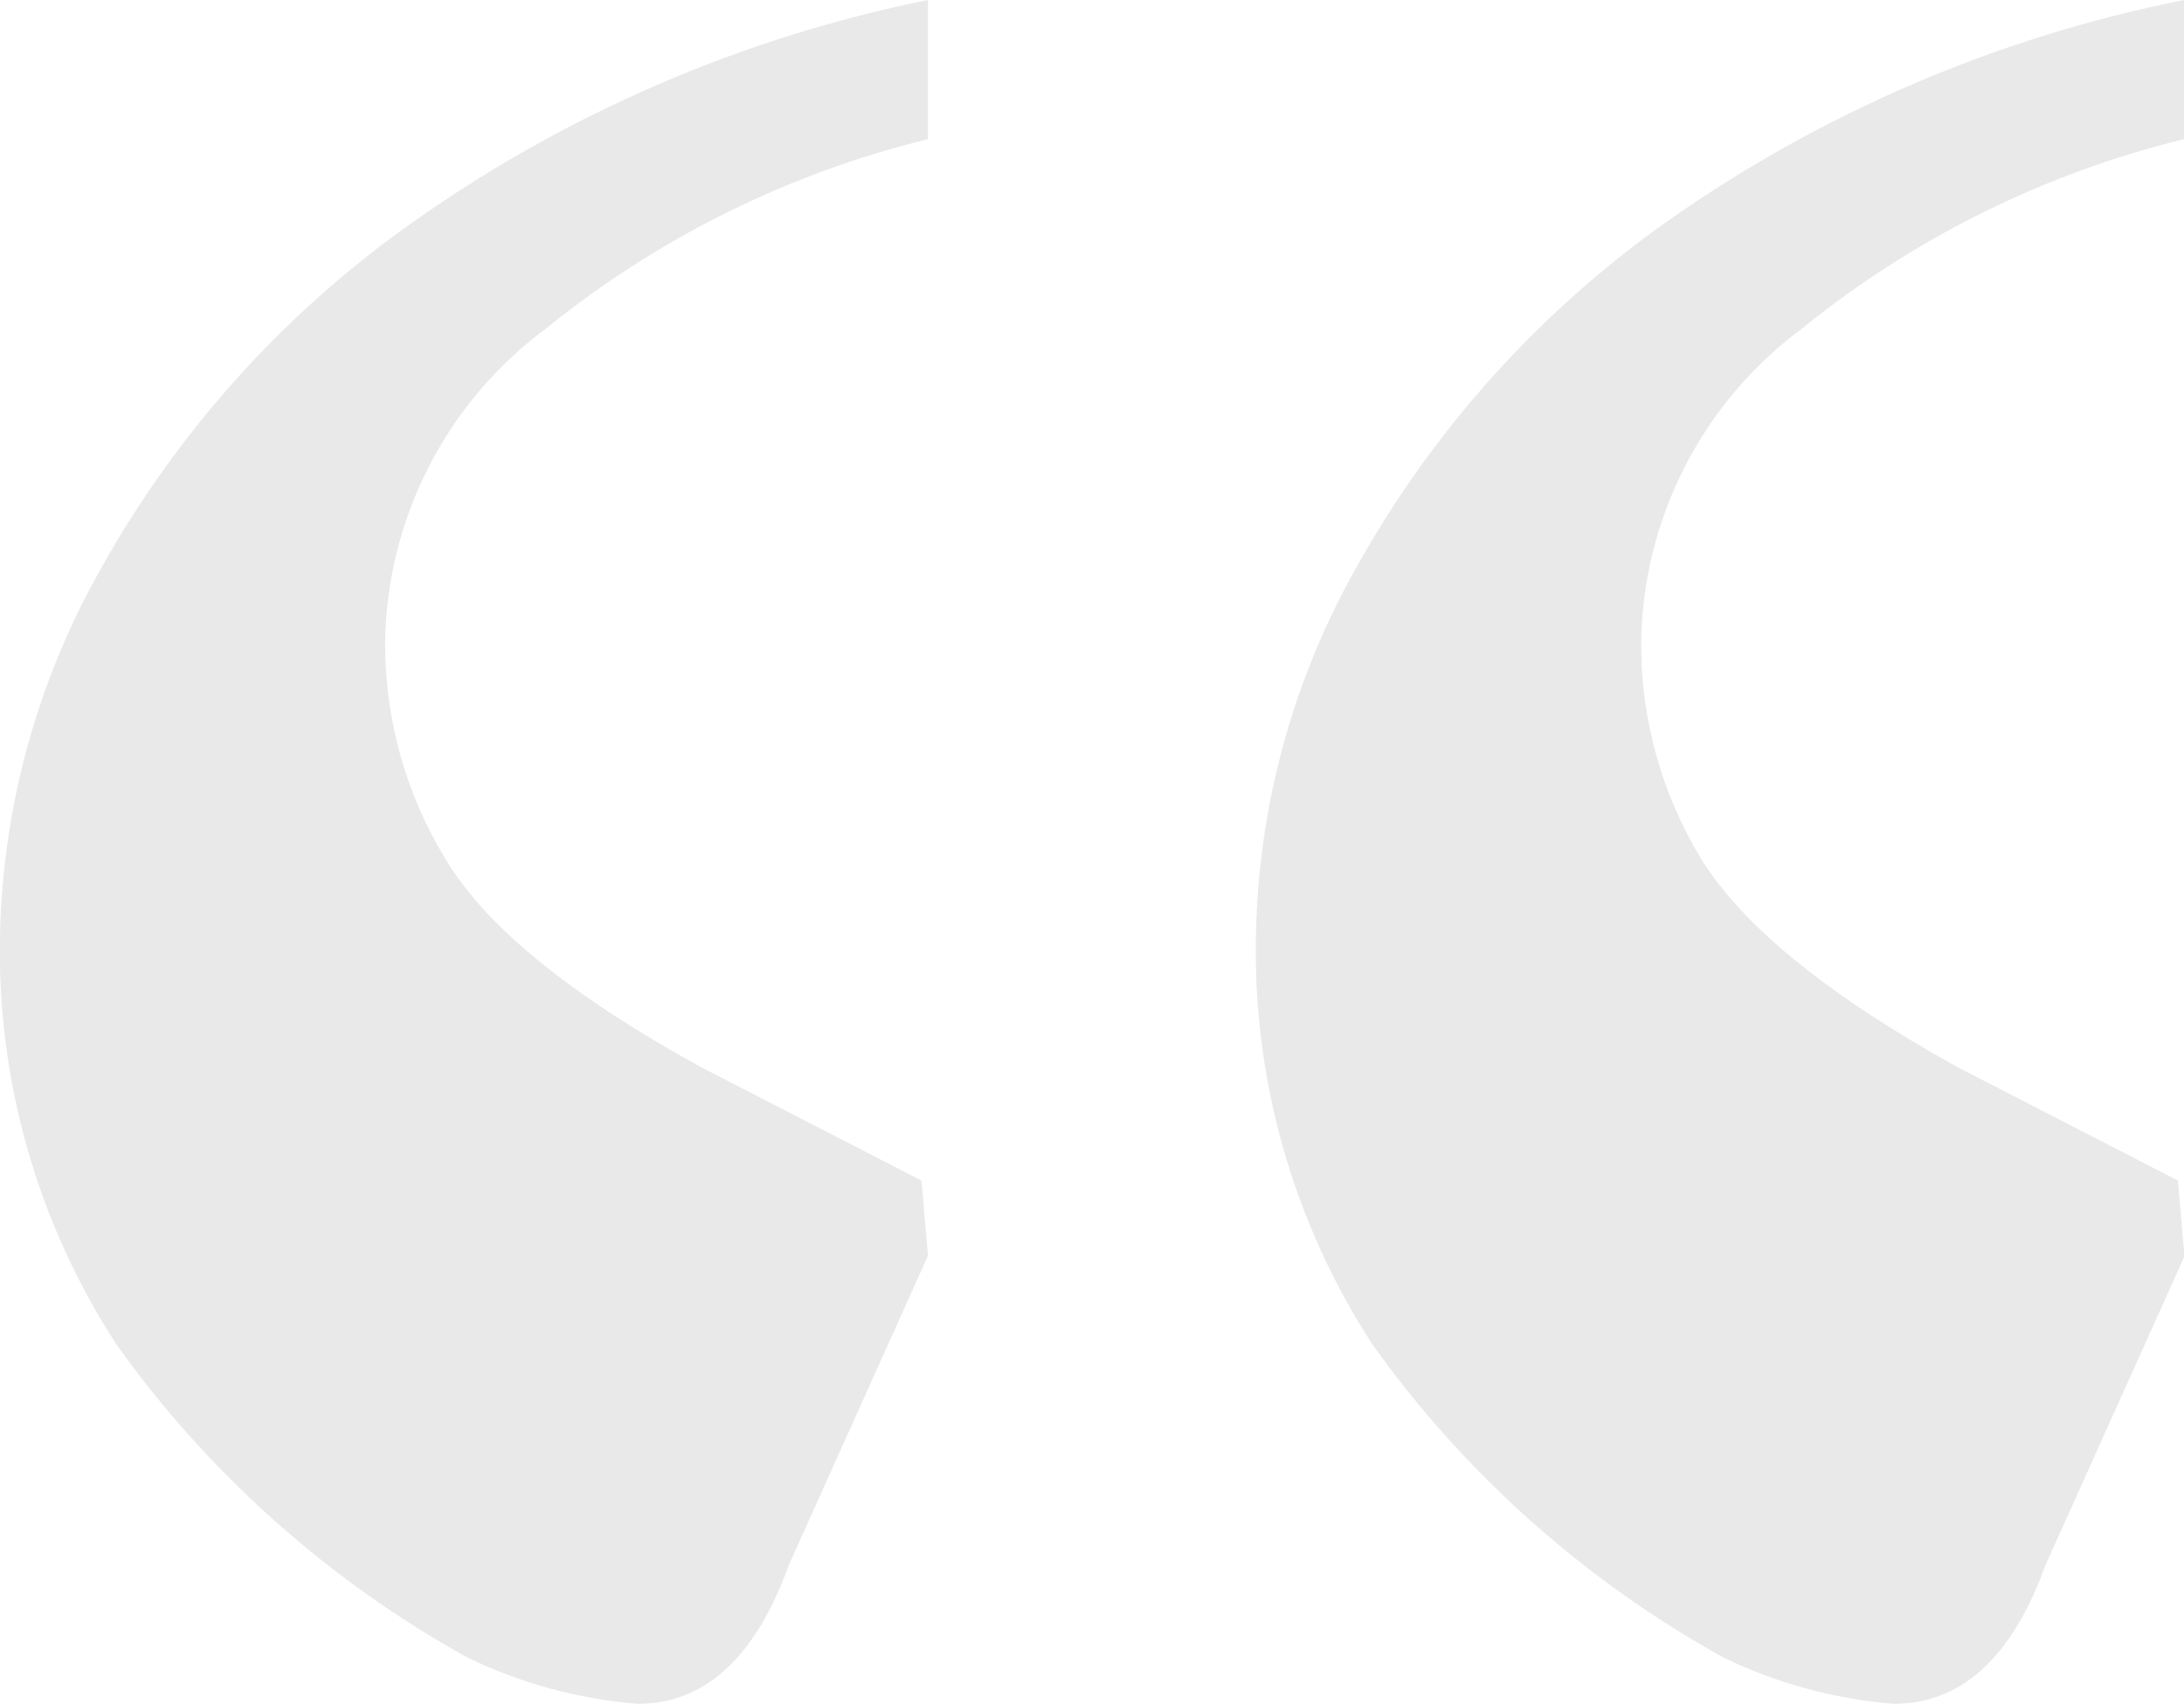
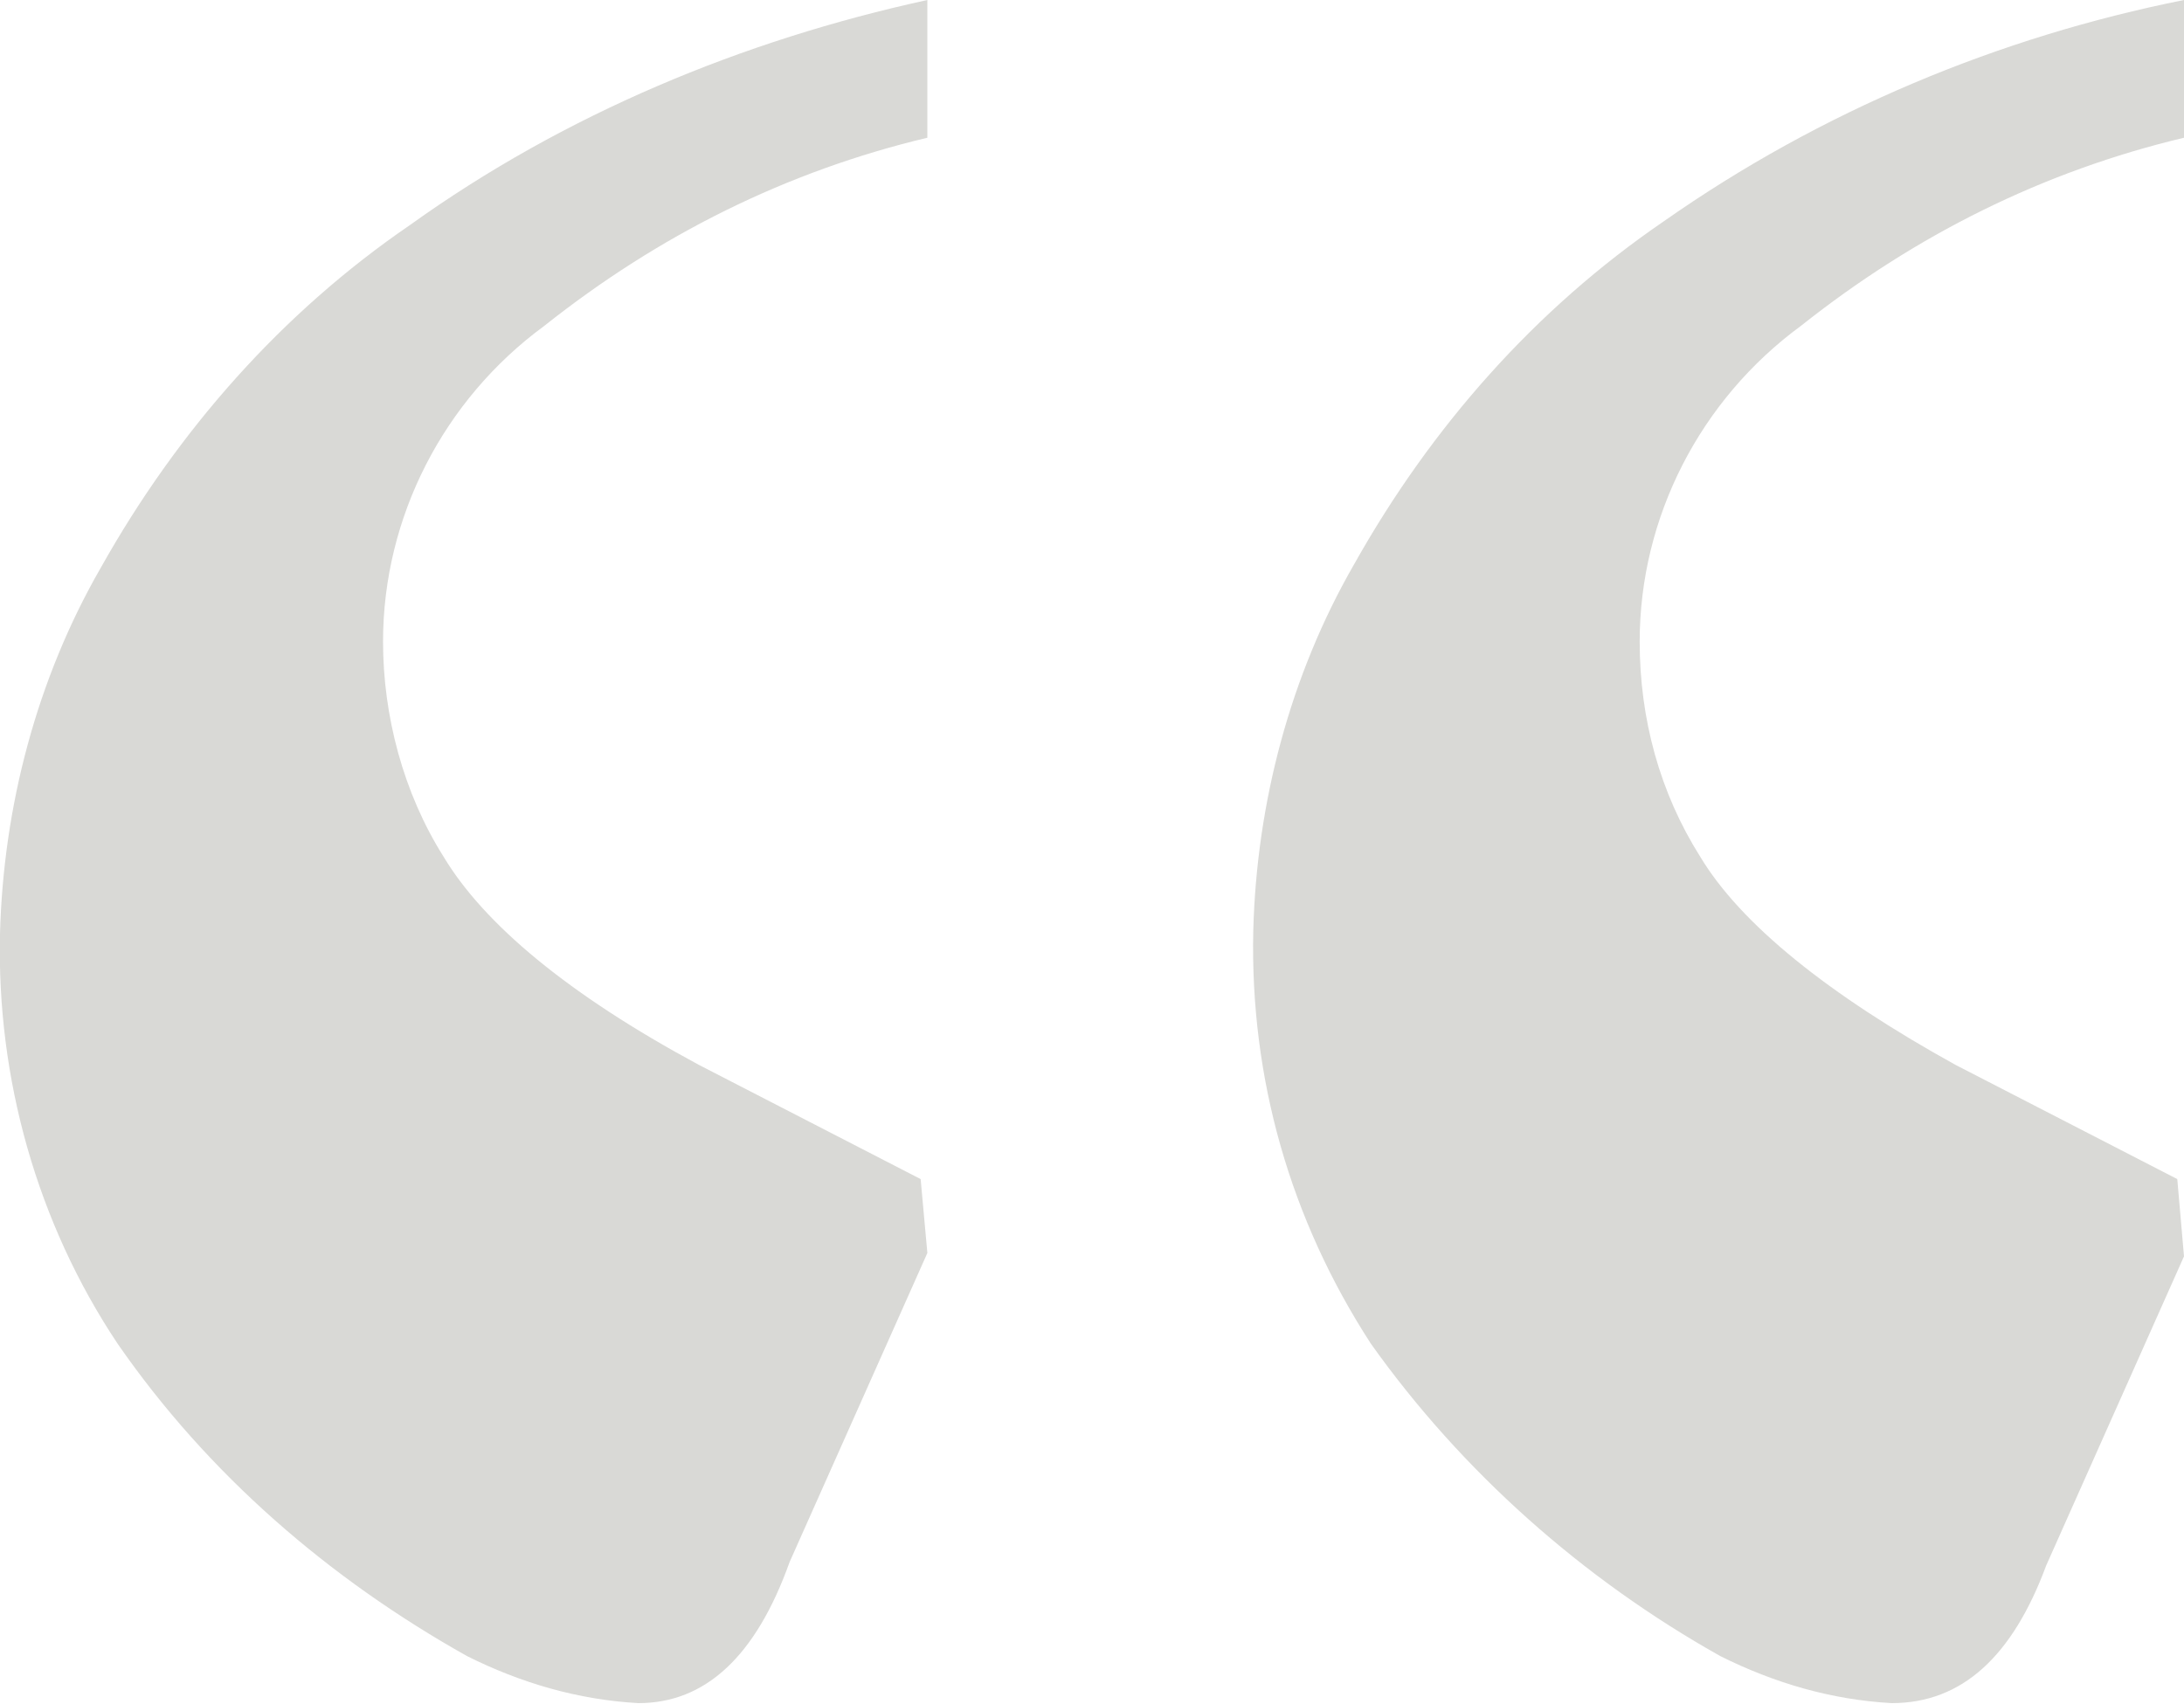
- <svg xmlns="http://www.w3.org/2000/svg" viewBox="0 0 47.07 36.73">
-   <g data-name="Layer 2">
-     <path fill="#e9e9e9" d="M13.74 36.73a10.36 10.36 0 0 1-3.67-1A23 23 0 0 1 2.52 29 15.57 15.57 0 0 1 0 20.14a16.74 16.74 0 0 1 2.18-7.89 22.61 22.61 0 0 1 6.66-7.42A29.25 29.25 0 0 1 20 0v3a21 21 0 0 0-8.23 4.08 8.57 8.57 0 0 0-3.47 6.8 8.9 8.9 0 0 0 1.29 4.62q1.29 2.18 5.51 4.5l4.76 2.45.14 1.62-3 6.67q-1.08 2.99-3.26 2.99zm27.07 0a10.36 10.36 0 0 1-3.67-1A23 23 0 0 1 29.59 29a15.57 15.57 0 0 1-2.52-8.91 16.75 16.75 0 0 1 2.18-7.89 22.62 22.62 0 0 1 6.67-7.42A29.25 29.25 0 0 1 47.07 0v3a21 21 0 0 0-8.23 4.08 8.57 8.57 0 0 0-3.47 6.8 8.9 8.9 0 0 0 1.29 4.63Q38 20.68 42.18 23l4.76 2.45.14 1.63-3 6.67q-1.08 2.98-3.27 2.98z" data-name="Layer 1" />
+ <svg xmlns="http://www.w3.org/2000/svg" version="1.1" id="Layer_1" x="0px" y="0px" width="65px" height="50.7px" viewBox="0 0 65 50.7" style="enable-background:new 0 0 65 50.7;" xml:space="preserve">
+   <style type="text/css">
+ 	.st0{fill:#D9D9D6;}
+ </style>
+   <g>
+     <path class="st0" d="M19,50.7c-1.8-0.1-3.5-0.6-5.1-1.4C9.8,47,6.2,43.9,3.5,40C1.1,36.4-0.1,32.1,0,27.8c0.1-3.8,1.1-7.6,3-10.9   c2.3-4.1,5.4-7.6,9.2-10.2c4.6-3.3,9.9-5.5,15.4-6.7v4.1c-4.2,1-8,2.9-11.4,5.6c-3,2.2-4.8,5.7-4.8,9.4c0,2.2,0.6,4.5,1.8,6.4   c1.2,2,3.7,4.1,7.6,6.2l6.6,3.4l0.2,2.2l-4.1,9.2C22.5,49.3,21,50.7,19,50.7z M56.3,50.7c-1.8-0.1-3.5-0.6-5.1-1.4   c-4.1-2.3-7.7-5.5-10.4-9.3c-2.4-3.7-3.6-7.9-3.5-12.3c0.1-3.8,1.1-7.6,3-10.9c2.3-4.1,5.4-7.6,9.2-10.2C54.2,3.3,59.5,1.1,65,0   v4.1c-4.2,1-8,2.9-11.4,5.6c-3,2.2-4.8,5.7-4.8,9.4c0,2.3,0.6,4.5,1.8,6.4c1.2,2,3.8,4.1,7.6,6.2l6.6,3.4l0.2,2.3l-4.1,9.2   C59.9,49.3,58.4,50.7,56.3,50.7z" />
  </g>
</svg>
